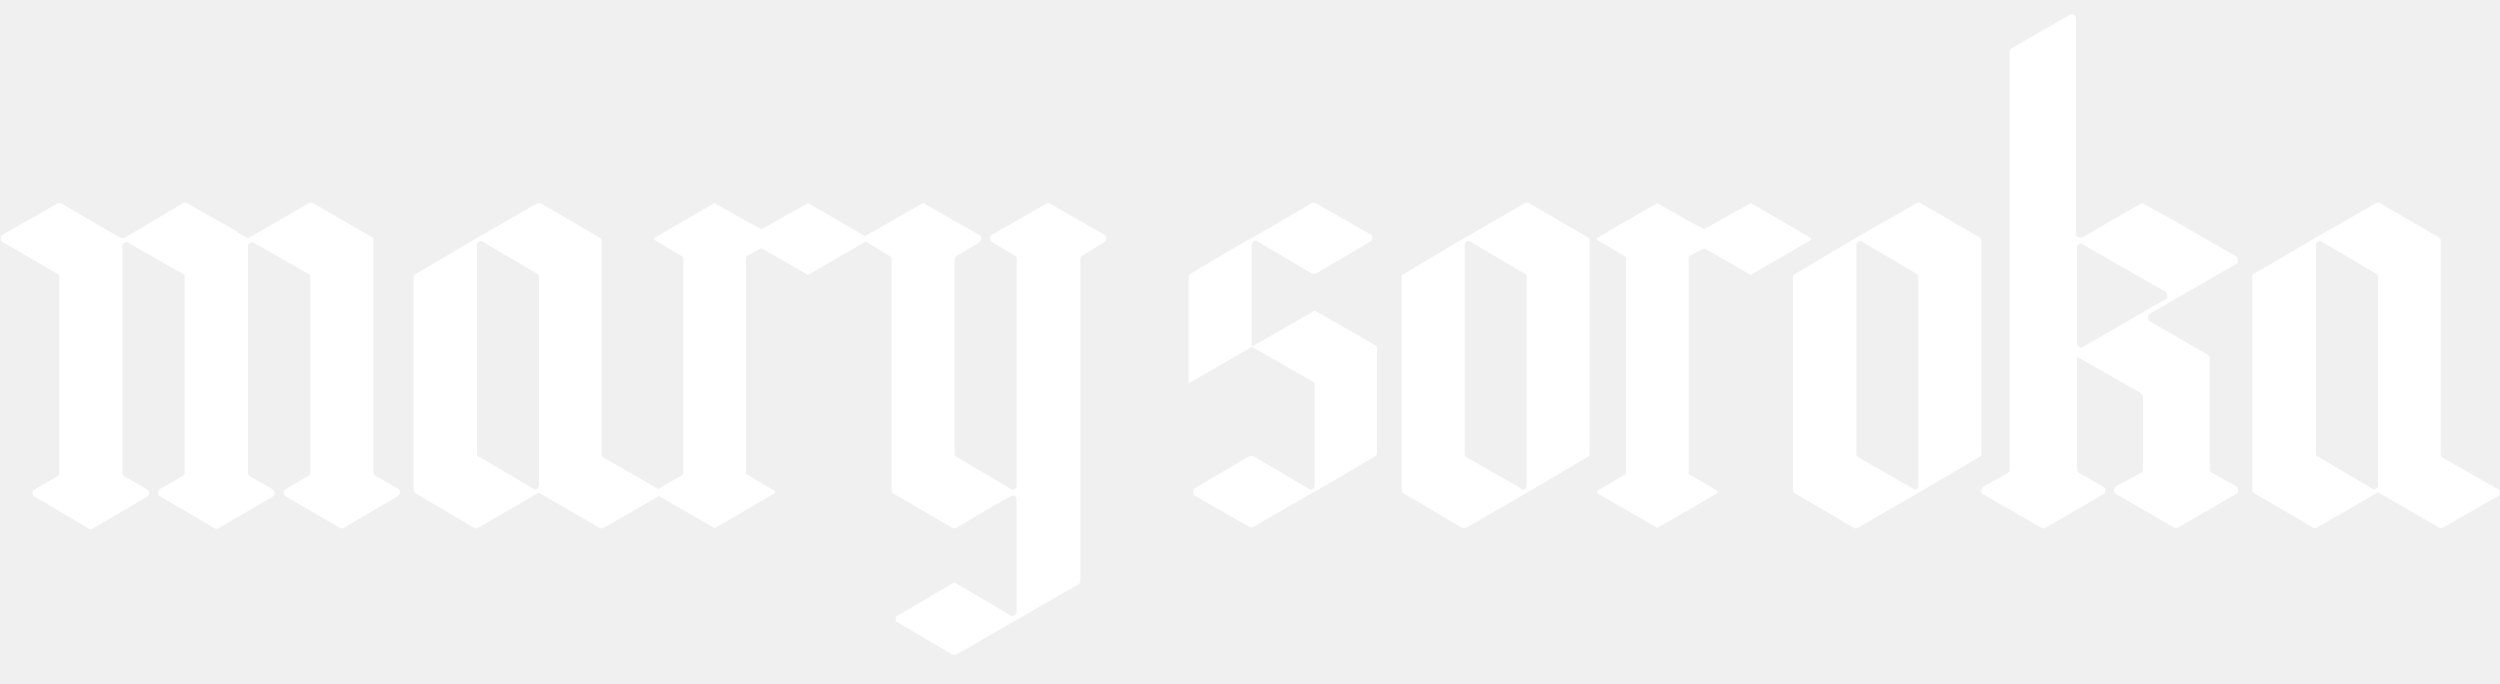
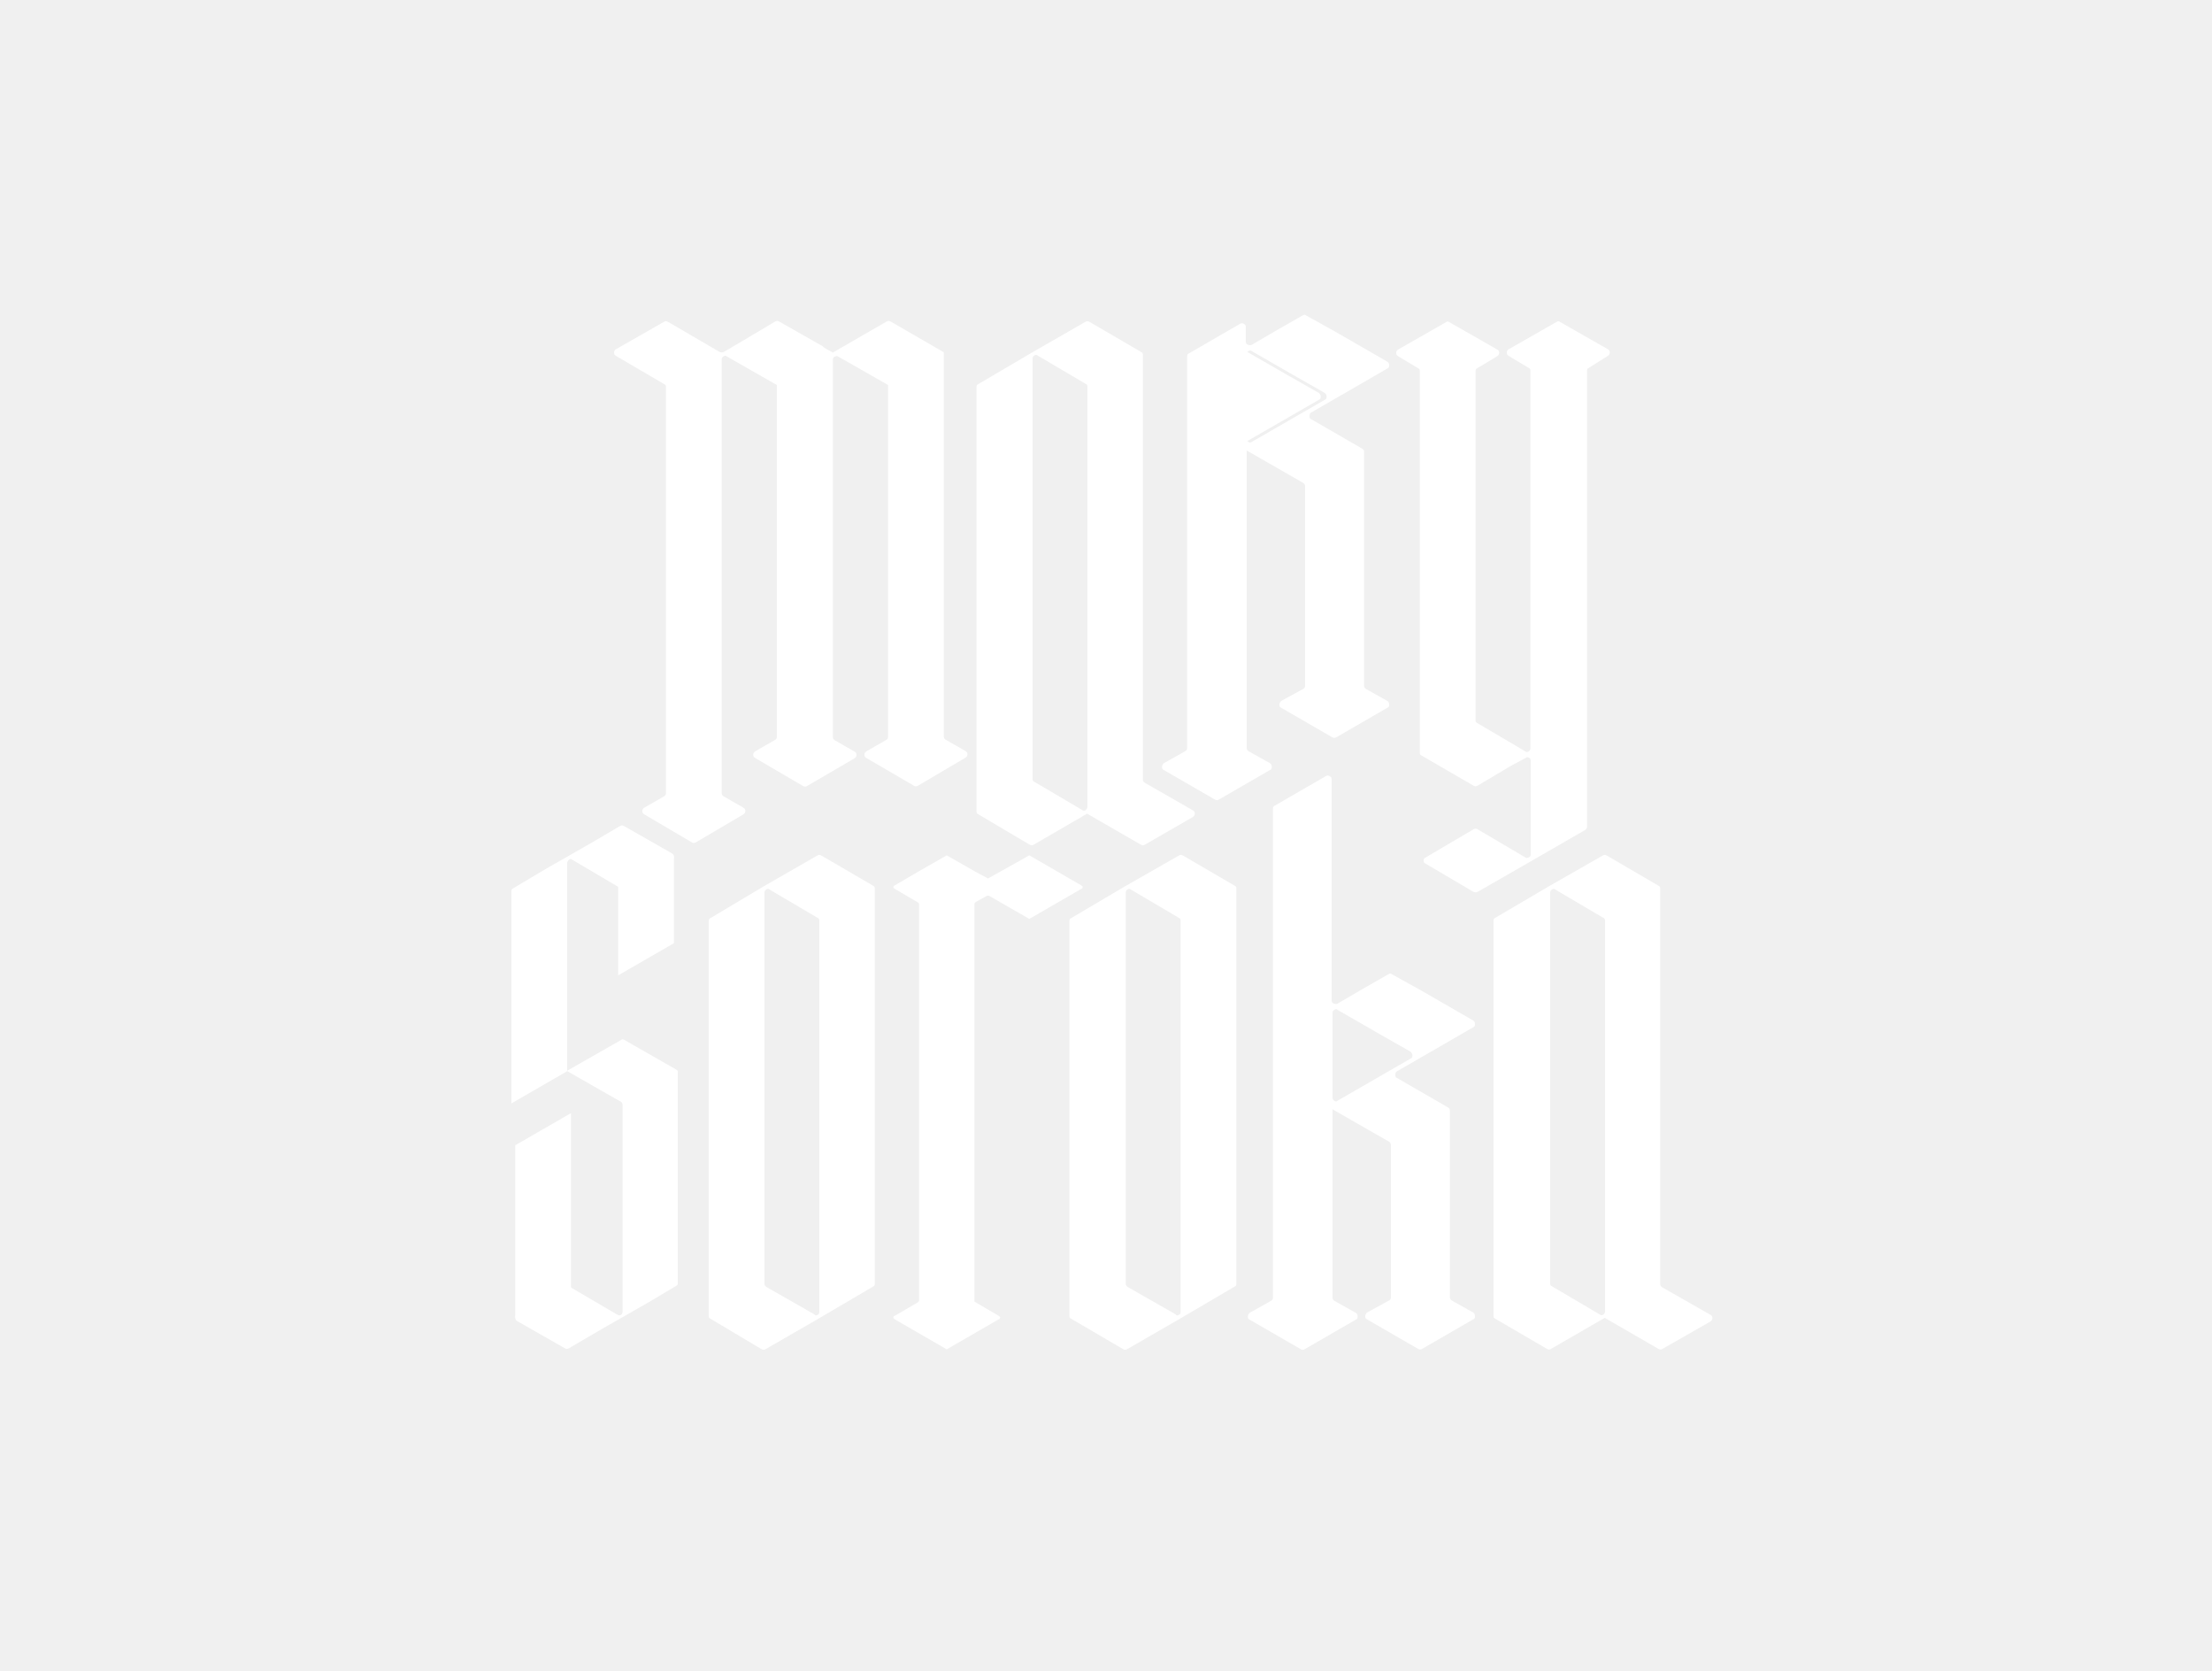
- <svg xmlns="http://www.w3.org/2000/svg" version="1.1" id="Layer_1" x="0px" y="0px" viewBox="0 0 750 205" style="enable-background:new 0 0 750 205;" xml:space="preserve">
+ <svg xmlns="http://www.w3.org/2000/svg" version="1.1" id="Layer_1" x="0px" y="0px" viewBox="0 0 750 566.3" style="enable-background:new 0 0 750 566.3;" xml:space="preserve">
  <style type="text/css">
	.st0{fill:#FFFFFF;}
</style>
  <g>
-     <path class="st0" d="M112,71.4v70.2c0,0.5,0.2,0.8,0.6,1.1l6.8,3.9c0.5,0.3,0.6,0.6,0.6,1.1s-0.2,0.8-0.6,1.1l-16.3,9.6   c-0.5,0.2-0.8,0.2-1.1,0l-16.3-9.5c-0.5-0.3-0.6-0.6-0.6-1.1s0.2-0.8,0.6-1.1l6.8-3.9c0.5-0.3,0.6-0.6,0.6-1.1V82.5l-17-9.7   c-0.3-0.2-0.6-0.1-1.1,0.1s-0.6,0.6-0.6,1v67.9c0,0.5,0.2,0.8,0.6,1.1l6.8,3.9c0.5,0.3,0.6,0.6,0.6,1.1s-0.2,0.8-0.6,1.1l-16.3,9.5   c-0.3,0.2-0.6,0.2-1.1,0L48,148.9c-0.5-0.3-0.6-0.6-0.6-1.1s0.2-0.8,0.6-1.1l6.8-3.9c0.5-0.3,0.6-0.6,0.6-1.1V82.5l-17-9.7   c-0.3-0.3-0.6-0.3-1.1,0s-0.6,0.6-0.6,1.1v67.9c0,0.5,0.2,0.8,0.6,1.1l6.8,3.9c0.5,0.3,0.6,0.6,0.6,1.1s-0.2,0.8-0.6,1.1l-16.3,9.6   c-0.5,0.2-0.8,0.2-1.1,0L10.4,149c-0.5-0.3-0.6-0.6-0.6-1.1s0.2-0.8,0.6-1.1l6.8-3.9c0.5-0.3,0.6-0.6,0.6-1.1V83.1   c0-0.5-0.2-0.7-0.6-0.9L0.8,72.6c-0.5-0.3-0.6-0.6-0.6-1.1s0.2-0.8,0.6-1.1l16.3-9.3c0.5-0.3,0.9-0.3,1.4,0L36,71.3   c0.5,0.2,0.9,0.2,1.4,0l6.3-3.7L54.8,61c0.5-0.3,0.9-0.3,1.4,0L71,69.4l0.5,0.5l2.9,1.6L92.6,61c0.5-0.3,0.9-0.3,1.4,0L112,71.4z" />
-     <path class="st0" d="M197.5,146.7c0.5,0.3,0.6,0.6,0.6,1.1s-0.2,0.8-0.6,1.1l-16.3,9.4c-0.5,0.3-0.9,0.3-1.4,0l-18.2-10.5   l-18.1,10.5c-0.5,0.3-0.9,0.3-1.4,0L124.7,148c-0.5-0.2-0.6-0.5-0.6-0.9v-64c0-0.5,0.2-0.7,0.6-0.9l18.2-10.7L161,61.1   c0.5-0.3,0.9-0.3,1.4,0l17.5,10.2c0.5,0.2,0.6,0.5,0.6,0.9v64c0,0.5,0.2,0.8,0.6,1.1L197.5,146.7z M161.7,145.5V83   c0-0.5-0.2-0.7-0.6-0.9l-16.3-9.6c-0.3-0.3-0.6-0.3-1.1,0s-0.6,0.6-0.6,1.1v62.5c0,0.5,0.2,0.7,0.6,0.9l16.3,9.6   c0.3,0.3,0.6,0.3,1.1,0C161.4,146.4,161.7,145.9,161.7,145.5z" />
-     <path class="st0" d="M224.3,76.7c-0.3,0.2-0.5,0.4-0.5,0.6v64.9l8.2,4.8c0.3,0.2,0.5,0.4,0.5,0.6c0,0.3-0.2,0.6-0.5,0.6l-17.3,10.1   c-0.3,0.2-0.6,0.2-0.6,0l-17.3-10c-0.3-0.2-0.5-0.4-0.5-0.6c0-0.3,0.2-0.6,0.5-0.6l7.7-4.5c0.3-0.2,0.5-0.4,0.5-0.6V77.4   c0-0.2-0.2-0.4-0.5-0.6l-7.7-4.5c-0.3-0.2-0.5-0.4-0.5-0.6s0.2-0.5,0.5-0.6l8.2-4.8l9.1-5.2c0.2-0.2,0.4-0.2,0.6,0l9.1,5.2l4.3,2.3   c0.2,0.2,0.4,0.2,0.6,0l13.4-7.5c0.2-0.2,0.4-0.2,0.6,0l17.3,10c0.3,0.2,0.5,0.4,0.5,0.6s-0.2,0.5-0.5,0.6l-17.3,10   c-0.3,0.2-0.6,0.2-0.6,0l-13.4-7.7c-0.3,0-0.6,0-0.6,0L224.3,76.7z" />
-     <path class="st0" d="M324.7,76.7c-0.5,0.2-0.6,0.5-0.6,0.9v32.1v64.5c0,0.5-0.2,0.8-0.6,1.1l-18.2,10.5L287,196.3   c-0.5,0.2-0.9,0.2-1.4,0l-16.3-9.6c-0.5-0.2-0.6-0.5-0.6-1s0.2-0.9,0.6-1l16.3-9.6c0.5-0.3,0.9-0.3,1.4,0l16.3,9.6   c0.3,0.2,0.6,0.1,1.1-0.1c0.5-0.2,0.6-0.6,0.6-1v-33.8c0-0.5-0.2-0.8-0.6-1c-0.5-0.2-0.8-0.2-1.1,0.1l-5.2,2.8l-11.1,6.6   c-0.5,0.3-0.9,0.3-1.4,0l-17.5-10.2c-0.5-0.2-0.6-0.5-0.6-0.9V77.7c0-0.5-0.2-0.7-0.6-0.9l-6.8-4.1c-0.5-0.3-0.6-0.6-0.6-1.1   s0.2-0.8,0.6-1.1l16.3-9.3c0.3-0.3,0.6-0.3,1.1,0l16.3,9.3c0.5,0.3,0.6,0.6,0.6,1.1s-0.2,0.8-0.6,1.1l-6.8,4.1   c-0.5,0.2-0.6,0.5-0.6,0.9v58.5c0,0.5,0.2,0.7,0.6,0.9l16.3,9.6c0.3,0.3,0.6,0.3,1.1,0s0.6-0.6,0.6-1.1v-35.9V77.6   c0-0.5-0.2-0.7-0.6-0.9l-6.8-4.1c-0.5-0.3-0.6-0.6-0.6-1.1s0.2-0.8,0.6-1.1l16.3-9.3c0.5-0.3,0.8-0.3,1.1,0l16.3,9.3   c0.5,0.3,0.6,0.6,0.6,1.1s-0.2,0.8-0.6,1.1L324.7,76.7z" />
-     <path class="st0" d="M375.5,73.7v30.4L356.6,115V83c0-0.5,0.2-0.7,0.6-0.9l11.1-6.6l15.4-8.8l9.7-5.7c0.5-0.3,0.9-0.3,1.4,0   l16.3,9.3c0.5,0.3,0.6,0.6,0.6,1.1s-0.2,0.8-0.6,1.1L394.9,82c-0.5,0.2-0.9,0.2-1.4,0l-16.3-9.6c-0.3-0.3-0.6-0.3-1.1,0   C375.7,72.9,375.5,73.3,375.5,73.7z M393.8,146.7c0.4-0.2,0.6-0.6,0.6-1.3v-29.8c0-0.5-0.2-0.8-0.5-1.1L375.5,104l18.4-10.5   c0.3-0.3,0.6-0.3,1.1,0l17.5,10c0.5,0.3,0.6,0.6,0.6,1.1V136c0,0.5-0.2,0.7-0.6,0.9l-9.6,5.7l-15.4,8.8l-11.4,6.6   c-0.5,0.3-0.9,0.3-1.4,0l-16.3-9.3c-0.3-0.3-0.5-0.6-0.5-1.1s0.2-0.8,0.5-1.1l16.3-9.6c0.5-0.2,0.9-0.2,1.4,0l16.3,9.6   C393,146.9,393.4,147,393.8,146.7z" />
-     <path class="st0" d="M439.3,71.4L457.4,61c0.5-0.3,0.9-0.3,1.4,0l17.5,10.2c0.5,0.2,0.6,0.5,0.6,0.9v64.1c0,0.5-0.2,0.7-0.6,0.9   l-18.2,10.7l-18.2,10.5c-0.5,0.3-0.9,0.3-1.4,0L421.1,148c-0.5-0.2-0.6-0.5-0.6-0.9v-64c0-0.5,0.2-0.7,0.6-0.9L439.3,71.4z    M457.4,146.7c0.5-0.2,0.6-0.6,0.6-1.3V83c0-0.5-0.2-0.7-0.6-0.9l-16.3-9.6c-0.3-0.3-0.6-0.3-1.1,0s-0.6,0.6-0.6,1.1v62.5   c0,0.5,0.2,0.8,0.6,1.1l16.3,9.3C456.6,146.9,457,147,457.4,146.7z" />
-     <path class="st0" d="M507.1,76.7c-0.3,0.2-0.5,0.4-0.5,0.6v64.9l8.2,4.8c0.3,0.2,0.5,0.4,0.5,0.6c0,0.3-0.2,0.6-0.5,0.6l-17.3,10   c-0.3,0.2-0.6,0.2-0.6,0l-17.3-10c-0.3-0.2-0.5-0.4-0.5-0.6c0-0.3,0.2-0.6,0.5-0.6l7.7-4.5c0.3-0.2,0.5-0.4,0.5-0.6V77.4   c0-0.2-0.2-0.4-0.5-0.6l-7.7-4.5c-0.3-0.2-0.5-0.4-0.5-0.6s0.2-0.5,0.5-0.6l8.2-4.8l9.1-5.2c0.2-0.2,0.4-0.2,0.6,0l9.1,5.2l4.3,2.3   c0.2,0.2,0.4,0.2,0.6,0l13.4-7.5c0.2-0.2,0.4-0.2,0.6,0l17.3,10c0.3,0.2,0.5,0.4,0.5,0.6s-0.2,0.5-0.5,0.6l-17.3,10   c-0.3,0.2-0.6,0.2-0.6,0l-13.4-7.7c-0.3,0-0.6,0-0.6,0L507.1,76.7z" />
-     <path class="st0" d="M556.7,71.4L574.9,61c0.5-0.3,0.9-0.3,1.4,0l17.5,10.2c0.5,0.2,0.6,0.5,0.6,0.9v64.1c0,0.5-0.2,0.7-0.6,0.9   l-18.2,10.7l-18.2,10.5c-0.5,0.3-0.9,0.3-1.4,0L538.5,148c-0.5-0.2-0.6-0.5-0.6-0.9v-64c0-0.5,0.2-0.7,0.6-0.9L556.7,71.4z    M574.9,146.7c0.5-0.2,0.6-0.6,0.6-1.3V83c0-0.5-0.2-0.7-0.6-0.9l-16.3-9.6c-0.3-0.3-0.6-0.3-1.1,0s-0.6,0.6-0.6,1.1v62.5   c0,0.5,0.2,0.8,0.6,1.1l16.3,9.3C574.1,146.9,574.4,147,574.9,146.7z" />
-     <path class="st0" d="M653.1,66.7l17.7,10.2c0.5,0.3,0.6,0.7,0.6,1.3c0,0.6-0.2,0.9-0.6,1l-11.4,6.6L645,94.1   c-0.5,0.3-0.6,0.7-0.6,1.3c0,0.6,0.2,0.9,0.6,1l17.3,10c0.5,0.3,0.6,0.6,0.6,1.1v33.2c0,0.5,0.2,0.8,0.6,1.1l7.3,4.1   c0.5,0.3,0.6,0.7,0.6,1.3s-0.2,0.9-0.6,1l-17.3,10c-0.5,0.3-0.9,0.3-1.4,0l-17.3-10c-0.5-0.2-0.6-0.5-0.6-1s0.2-0.9,0.6-1.3   l7.5-4.1c0.5-0.3,0.6-0.6,0.6-1.1v-21.6c0-0.5-0.2-0.8-0.6-1.1l-19.2-11v33.8c0,0.5,0.2,0.8,0.6,1.1l7.3,4.1   c0.5,0.3,0.6,0.7,0.6,1.3s-0.2,0.9-0.6,1l-17.3,10c-0.5,0.3-0.9,0.3-1.4,0l-17.3-10c-0.5-0.2-0.6-0.5-0.6-1s0.2-0.9,0.6-1.3   l7.3-4.1c0.5-0.3,0.6-0.6,0.6-1.1V15.6c0-0.6,0.2-1,0.6-1.1l17.3-10c0.5-0.3,0.9-0.3,1.4,0s0.6,0.6,0.6,1.1v64.5   c0,0.5,0.2,0.8,0.6,1c0.5,0.2,0.9,0.3,1.4,0.1l8.2-4.8l9.1-5.2c0.5-0.3,0.8-0.3,1.1,0L653.1,66.7z M623.1,103   c0,0.5,0.2,0.8,0.6,1.1s0.8,0.3,1.1,0l24.8-14.3c0.5-0.2,0.6-0.5,0.6-1s-0.2-0.9-0.6-1.3l-10.9-6.2l-13.9-8c-0.3-0.3-0.6-0.3-1.1,0   s-0.6,0.6-0.6,1.1L623.1,103L623.1,103z" />
-     <path class="st0" d="M749.3,146.7c0.5,0.3,0.6,0.6,0.6,1.1s-0.2,0.8-0.6,1.1l-16.3,9.3c-0.5,0.3-0.9,0.3-1.4,0l-18.2-10.5   l-18.2,10.5c-0.5,0.3-0.9,0.3-1.4,0L676.3,148c-0.5-0.2-0.6-0.5-0.6-0.9V83c0-0.5,0.2-0.7,0.6-0.9l18.2-10.7L712.7,61   c0.5-0.3,0.9-0.3,1.4,0l17.5,10.2c0.5,0.2,0.6,0.5,0.6,0.9v64.1c0,0.5,0.2,0.8,0.6,1.1L749.3,146.7z M713.4,145.5V83   c0-0.5-0.2-0.7-0.6-0.9l-16.3-9.6c-0.3-0.3-0.6-0.3-1.1,0s-0.6,0.6-0.6,1.1v62.5c0,0.5,0.2,0.7,0.6,0.9l16.3,9.6   c0.3,0.3,0.6,0.3,1.1,0C713.2,146.4,713.4,145.9,713.4,145.5z" />
+     <path class="st0" d="M320,119.4v130.2c0,0.5,0.2,0.8,0.6,1.1l6.8,3.9c0.5,0.3,0.6,0.6,0.6,1.1s-0.2,0.8-0.6,1.1l-16.3,9.6   c-0.5,0.2-0.8,0.2-1.1,0l-16.3-9.5c-0.5-0.3-0.6-0.6-0.6-1.1s0.2-0.8,0.6-1.1l6.8-3.9c0.5-0.3,0.6-0.6,0.6-1.1V130.5l-17-9.7   c-0.3-0.2-0.6-0.1-1.1,0.1s-0.6,0.6-0.6,1v127.9c0,0.5,0.2,0.8,0.6,1.1l6.8,3.9c0.5,0.3,0.6,0.6,0.6,1.1c0,0.5-0.2,0.8-0.6,1.1   l-16.3,9.5c-0.3,0.2-0.6,0.2-1.1,0l-16.4-9.6c-0.5-0.3-0.6-0.6-0.6-1.1s0.2-0.8,0.6-1.1l6.8-3.9c0.5-0.3,0.6-0.6,0.6-1.1V130.5   l-17-9.7c-0.3-0.3-0.6-0.3-1.1,0s-0.6,0.6-0.6,1.1v146.9c0,0.5,0.2,0.8,0.6,1.1l6.8,3.9c0.5,0.3,0.6,0.6,0.6,1.1s-0.2,0.8-0.6,1.1   l-16.3,9.6c-0.5,0.2-0.8,0.2-1.1,0l-16.3-9.6c-0.5-0.3-0.6-0.6-0.6-1.1s0.2-0.8,0.6-1.1l6.8-3.9c0.5-0.3,0.6-0.6,0.6-1.1V131.1   c0-0.5-0.2-0.7-0.6-0.9l-16.4-9.6c-0.5-0.3-0.6-0.6-0.6-1.1s0.2-0.8,0.6-1.1l16.3-9.3c0.5-0.3,0.9-0.3,1.4,0l17.5,10.2   c0.5,0.2,0.9,0.2,1.4,0l6.3-3.7l11.1-6.6c0.5-0.3,0.9-0.3,1.4,0l14.8,8.4l0.5,0.5l2.9,1.6l18.2-10.5c0.5-0.3,0.9-0.3,1.4,0   L320,119.4z" />
+     <path class="st0" d="M404.5,274.7c0.5,0.3,0.6,0.6,0.6,1.1s-0.2,0.8-0.6,1.1l-16.3,9.4c-0.5,0.3-0.9,0.3-1.4,0l-18.2-10.5   l-18.1,10.5c-0.5,0.3-0.9,0.3-1.4,0L331.7,276c-0.5-0.2-0.6-0.5-0.6-0.9v-144c0-0.5,0.2-0.7,0.6-0.9l18.2-10.7l18.1-10.4   c0.5-0.3,0.9-0.3,1.4,0l17.5,10.2c0.5,0.2,0.6,0.5,0.6,0.9v144c0,0.5,0.2,0.8,0.6,1.1L404.5,274.7z M368.7,273.5V131   c0-0.5-0.2-0.7-0.6-0.9l-16.3-9.6c-0.3-0.3-0.6-0.3-1.1,0s-0.6,0.6-0.6,1.1v142.5c0,0.5,0.2,0.7,0.6,0.9l16.3,9.6   c0.3,0.3,0.6,0.3,1.1,0C368.4,274.4,368.7,273.9,368.7,273.5z" />
+     <path class="st0" d="M538.7,124.7c-0.5,0.2-0.6,0.5-0.6,0.9v62.1v92.5c0,0.5-0.2,0.8-0.6,1.1l-18.2,10.5L501,302.3   c-0.5,0.2-0.9,0.2-1.4,0l-16.3-9.6c-0.5-0.2-0.6-0.5-0.6-1s0.2-0.9,0.6-1l16.3-9.6c0.5-0.3,0.9-0.3,1.4,0l16.3,9.6   c0.3,0.2,0.6,0.1,1.1-0.1s0.6-0.6,0.6-1v-31.8c0-0.5-0.2-0.8-0.6-1c-0.5-0.2-0.8-0.2-1.1,0.1l-5.2,2.8l-11.1,6.6   c-0.5,0.3-0.9,0.3-1.4,0L482,256.1c-0.5-0.2-0.6-0.5-0.6-0.9V125.7c0-0.5-0.2-0.7-0.6-0.9l-6.8-4.1c-0.5-0.3-0.6-0.6-0.6-1.1   s0.2-0.8,0.6-1.1l16.3-9.3c0.3-0.3,0.6-0.3,1.1,0l16.3,9.3c0.5,0.3,0.6,0.6,0.6,1.1s-0.2,0.8-0.6,1.1l-6.8,4.1   c-0.5,0.2-0.6,0.5-0.6,0.9v118.5c0,0.5,0.2,0.7,0.6,0.9l16.3,9.6c0.3,0.3,0.6,0.3,1.1,0s0.6-0.6,0.6-1.1v-65.9v-62.1   c0-0.5-0.2-0.7-0.6-0.9l-6.8-4.1c-0.5-0.3-0.6-0.6-0.6-1.1s0.2-0.8,0.6-1.1l16.3-9.3c0.5-0.3,0.8-0.3,1.1,0l16.3,9.3   c0.5,0.3,0.6,0.6,0.6,1.1s-0.2,0.8-0.6,1.1L538.7,124.7z" />
+     <g>
+       <path class="st0" d="M174.7,446.6L174.7,446.6L174.7,446.6L174.7,446.6z" />
+       <path class="st0" d="M229.2,362.5l-17.5-10c-0.5-0.3-0.8-0.3-1.1,0L192.2,363l18.4,10.5c0.3,0.3,0.5,0.6,0.5,1.1v69.8    c0,0.7-0.2,1.1-0.6,1.3c-0.4,0.3-0.8,0.2-1.4-0.2l-15.7-9.2v20.4l10.8-6.3l15.4-8.8l9.6-5.7c0.4-0.2,0.6-0.4,0.6-0.9v-71.4    C229.9,363.1,229.8,362.8,229.2,362.5z" />
+       <path class="st0" d="M192.9,435.9c-0.5-0.2-0.9-0.2-1.4,0l-16.3,9.6c-0.3,0.3-0.5,0.6-0.5,1.1l0,0c0,0.5,0.2,0.8,0.5,1.1l16.3,9.3    c0.5,0.3,0.9,0.3,1.4,0l0.6-0.3v-20.4L192.9,435.9z" />
+       <path class="st0" d="M192.9,291.4c0.5-0.3,0.8-0.3,1.1,0l16.3,9.6c0.5,0.2,0.9,0.2,1.4,0l16.2-9.5c0.4-0.3,0.6-0.6,0.6-1.1    s-0.1-0.8-0.6-1.1l-16.3-9.3c-0.5-0.3-0.9-0.3-1.4,0l-9.7,5.7l-15.4,8.8l-11.1,6.6c-0.4,0.2-0.6,0.4-0.6,0.9v72l18.9-10.9V363    v-70.3C192.2,292.3,192.5,291.9,192.9,291.4z" />
+     </g>
+     <path class="st0" d="M259,300.4l18.1-10.4c0.5-0.3,0.9-0.3,1.4,0l17.5,10.2c0.5,0.2,0.6,0.5,0.6,0.9v134.1c0,0.5-0.2,0.7-0.6,0.9   l-18.2,10.7l-18.2,10.5c-0.5,0.3-0.9,0.3-1.4,0L240.9,447c-0.5-0.2-0.6-0.5-0.6-0.9v-134c0-0.5,0.2-0.7,0.6-0.9L259,300.4z    M277.2,445.7c0.5-0.2,0.6-0.6,0.6-1.3V312c0-0.5-0.2-0.7-0.6-0.9l-16.3-9.6c-0.3-0.3-0.6-0.3-1.1,0s-0.6,0.6-0.6,1.1v132.5   c0,0.5,0.2,0.8,0.6,1.1l16.3,9.3C276.4,445.9,276.8,446,277.2,445.7z" />
+     <path class="st0" d="M330.9,305.7c-0.3,0.2-0.5,0.4-0.5,0.6v134.9l8.2,4.8c0.3,0.2,0.5,0.4,0.5,0.6c0,0.3-0.2,0.6-0.5,0.6l-17.3,10   c-0.3,0.2-0.6,0.2-0.6,0l-17.3-10c-0.3-0.2-0.5-0.4-0.5-0.6c0-0.3,0.2-0.6,0.5-0.6l7.7-4.5c0.3-0.2,0.5-0.4,0.5-0.6V306.4   c0-0.2-0.2-0.4-0.5-0.6l-7.7-4.5c-0.3-0.2-0.5-0.4-0.5-0.6s0.2-0.5,0.5-0.6l8.2-4.8l9.1-5.2c0.2-0.2,0.4-0.2,0.6,0l9.1,5.2l4.3,2.3   c0.2,0.2,0.4,0.2,0.6,0l13.4-7.5c0.2-0.2,0.4-0.2,0.6,0l17.3,10c0.3,0.2,0.5,0.4,0.5,0.6s-0.2,0.5-0.5,0.6l-17.3,10   c-0.3,0.2-0.6,0.2-0.6,0l-13.4-7.7c-0.3,0-0.6,0-0.6,0L330.9,305.7z" />
+     <path class="st0" d="M381.5,300.4l18.2-10.4c0.5-0.3,0.9-0.3,1.4,0l17.5,10.2c0.5,0.2,0.6,0.5,0.6,0.9v134.1c0,0.5-0.2,0.7-0.6,0.9   l-18.2,10.7l-18.2,10.5c-0.5,0.3-0.9,0.3-1.4,0L363.2,447c-0.5-0.2-0.6-0.5-0.6-0.9v-134c0-0.5,0.2-0.7,0.6-0.9L381.5,300.4z    M399.7,445.7c0.5-0.2,0.6-0.6,0.6-1.3V312c0-0.5-0.2-0.7-0.6-0.9l-16.3-9.6c-0.3-0.3-0.6-0.3-1.1,0s-0.6,0.6-0.6,1.1v132.5   c0,0.5,0.2,0.8,0.6,1.1l16.3,9.3C398.8,445.9,399.2,446,399.7,445.7z" />
+     <path class="st0" d="M481.8,335.7l17.7,10.2c0.5,0.3,0.6,0.7,0.6,1.3s-0.2,0.9-0.6,1l-11.4,6.6l-14.4,8.3c-0.5,0.3-0.6,0.7-0.6,1.3   s0.2,0.9,0.6,1l17.3,10c0.5,0.3,0.6,0.6,0.6,1.1v63.2c0,0.5,0.2,0.8,0.6,1.1l7.3,4.1c0.5,0.3,0.6,0.7,0.6,1.3s-0.2,0.9-0.6,1   l-17.3,10c-0.5,0.3-0.9,0.3-1.4,0l-17.3-10c-0.5-0.2-0.6-0.5-0.6-1s0.2-0.9,0.6-1.3l7.5-4.1c0.5-0.3,0.6-0.6,0.6-1.1v-51.6   c0-0.5-0.2-0.8-0.6-1.1l-19.2-11v63.8c0,0.5,0.2,0.8,0.6,1.1l7.3,4.1c0.5,0.3,0.6,0.7,0.6,1.3s-0.2,0.9-0.6,1l-17.3,10   c-0.5,0.3-0.9,0.3-1.4,0l-17.3-10c-0.5-0.2-0.6-0.5-0.6-1s0.2-0.9,0.6-1.3l7.3-4.1c0.5-0.3,0.6-0.6,0.6-1.1V274.2   c0-0.6,0.2-1,0.6-1.1l17.3-10c0.5-0.3,0.9-0.3,1.4,0s0.6,0.6,0.6,1.1v74.9c0,0.5,0.2,0.8,0.6,1c0.5,0.2,0.9,0.3,1.4,0.1l8.2-4.8   l9.1-5.2c0.5-0.3,0.8-0.3,1.1,0L481.8,335.7z M451.8,372c0,0.5,0.2,0.8,0.6,1.1c0.4,0.3,0.8,0.3,1.1,0l24.8-14.3   c0.5-0.2,0.6-0.5,0.6-1s-0.2-0.9-0.6-1.3l-10.9-6.2l-13.9-8c-0.3-0.3-0.6-0.3-1.1,0s-0.6,0.6-0.6,1.1V372L451.8,372z" />
+     <path class="st0" d="M580,445.7c0.5,0.3,0.6,0.6,0.6,1.1s-0.2,0.8-0.6,1.1l-16.3,9.3c-0.5,0.3-0.9,0.3-1.4,0l-18.2-10.5l-18.2,10.5   c-0.5,0.3-0.9,0.3-1.4,0L507,447c-0.5-0.2-0.6-0.5-0.6-0.9V312c0-0.5,0.2-0.7,0.6-0.9l18.2-10.7l18.2-10.4c0.5-0.3,0.9-0.3,1.4,0   l17.5,10.2c0.5,0.2,0.6,0.5,0.6,0.9v134.1c0,0.5,0.2,0.8,0.6,1.1L580,445.7z M544.2,444.5V312c0-0.5-0.2-0.7-0.6-0.9l-16.3-9.6   c-0.3-0.3-0.6-0.3-1.1,0s-0.6,0.6-0.6,1.1v132.5c0,0.5,0.2,0.7,0.6,0.9l16.3,9.6c0.3,0.3,0.6,0.3,1.1,0   C544,445.4,544.2,444.9,544.2,444.5z" />
+     <g>
+       <path class="st0" d="M447.8,134.5c0-0.5-0.2-0.9-0.6-1.3l-10.9-6.2l-13.9-8c-0.3-0.3-0.6-0.3-1.1,0s-0.6,0.6-0.6,1.1v28.6    c0,0.5,0.2,0.8,0.6,1.1s0.8,0.3,1.1,0l24.8-14.3C447.7,135.3,447.8,135,447.8,134.5z" />
+       <path class="st0" d="M470.4,237.6l-7.3-4.1c-0.4-0.3-0.6-0.6-0.6-1.1v-79.2c0-0.5-0.1-0.8-0.6-1.1l-17.3-10    c-0.4-0.1-0.6-0.4-0.6-1s0.1-1,0.6-1.3l14.4-8.3l11.4-6.6c0.4-0.1,0.6-0.4,0.6-1s-0.1-1-0.6-1.3l-17.7-10.2l-9.9-5.5    c-0.3-0.3-0.6-0.3-1.1,0l-9.1,5.2l-8.2,4.8c-0.5,0.2-0.9,0.1-1.4-0.1c-0.4-0.2-0.6-0.5-0.6-1v-4.9c0-0.5-0.1-0.8-0.6-1.1    s-0.9-0.3-1.4,0l-17.3,10c-0.4,0.1-0.6,0.5-0.6,1.1v132.6c0,0.5-0.1,0.8-0.6,1.1l-7.3,4.1c-0.4,0.4-0.6,0.8-0.6,1.3s0.1,0.8,0.6,1    l17.3,10c0.5,0.3,0.9,0.3,1.4,0l17.3-10c0.4-0.1,0.6-0.4,0.6-1s-0.1-1-0.6-1.3l-7.3-4.1c-0.4-0.3-0.6-0.6-0.6-1.1V152.7l19.2,11    c0.4,0.3,0.6,0.6,0.6,1.1v67.6c0,0.5-0.1,0.8-0.6,1.1l-7.5,4.1c-0.4,0.4-0.6,0.8-0.6,1.3s0.1,0.8,0.6,1l17.3,10    c0.5,0.3,0.9,0.3,1.4,0l17.3-10c0.4-0.1,0.6-0.4,0.6-1C471,238.3,470.9,237.9,470.4,237.6z M424.4,149.8c-0.3,0.3-0.7,0.3-1.1,0    s-0.6-0.6-0.6-1.1v-28.6c0-0.5,0.1-0.8,0.6-1.1c0.5-0.3,0.8-0.3,1.1,0l13.9,8l10.9,6.2c0.4,0.4,0.6,0.8,0.6,1.3s-0.1,0.8-0.6,1    L424.4,149.8z" />
+     </g>
+     <path class="st0" d="M193.6,437.3v-60l-18.9,10.9v0.1v58.3" />
+     <path class="st0" d="M209.6,299.6v31l18.9-10.9v-0.1v-29.3" />
  </g>
</svg>
